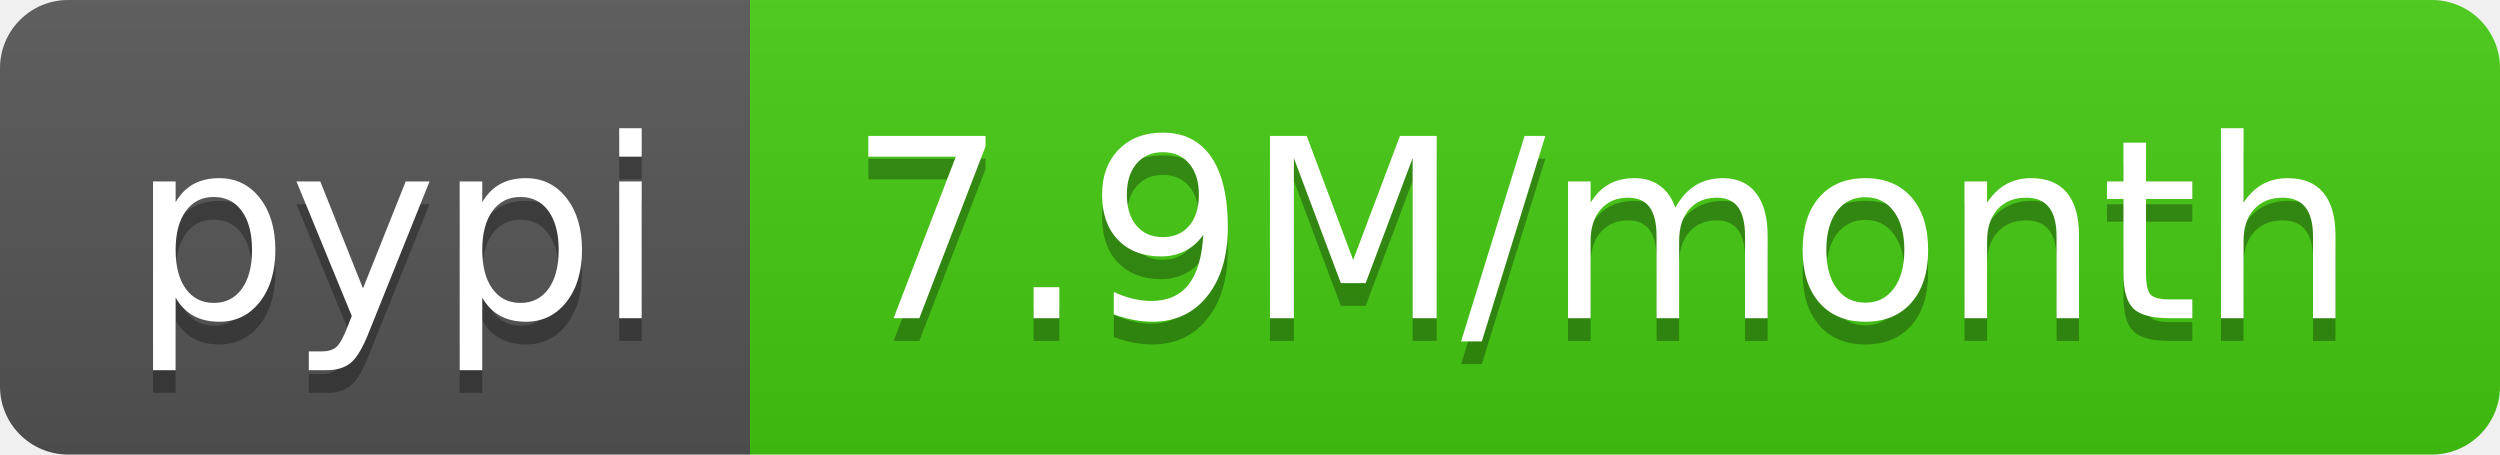
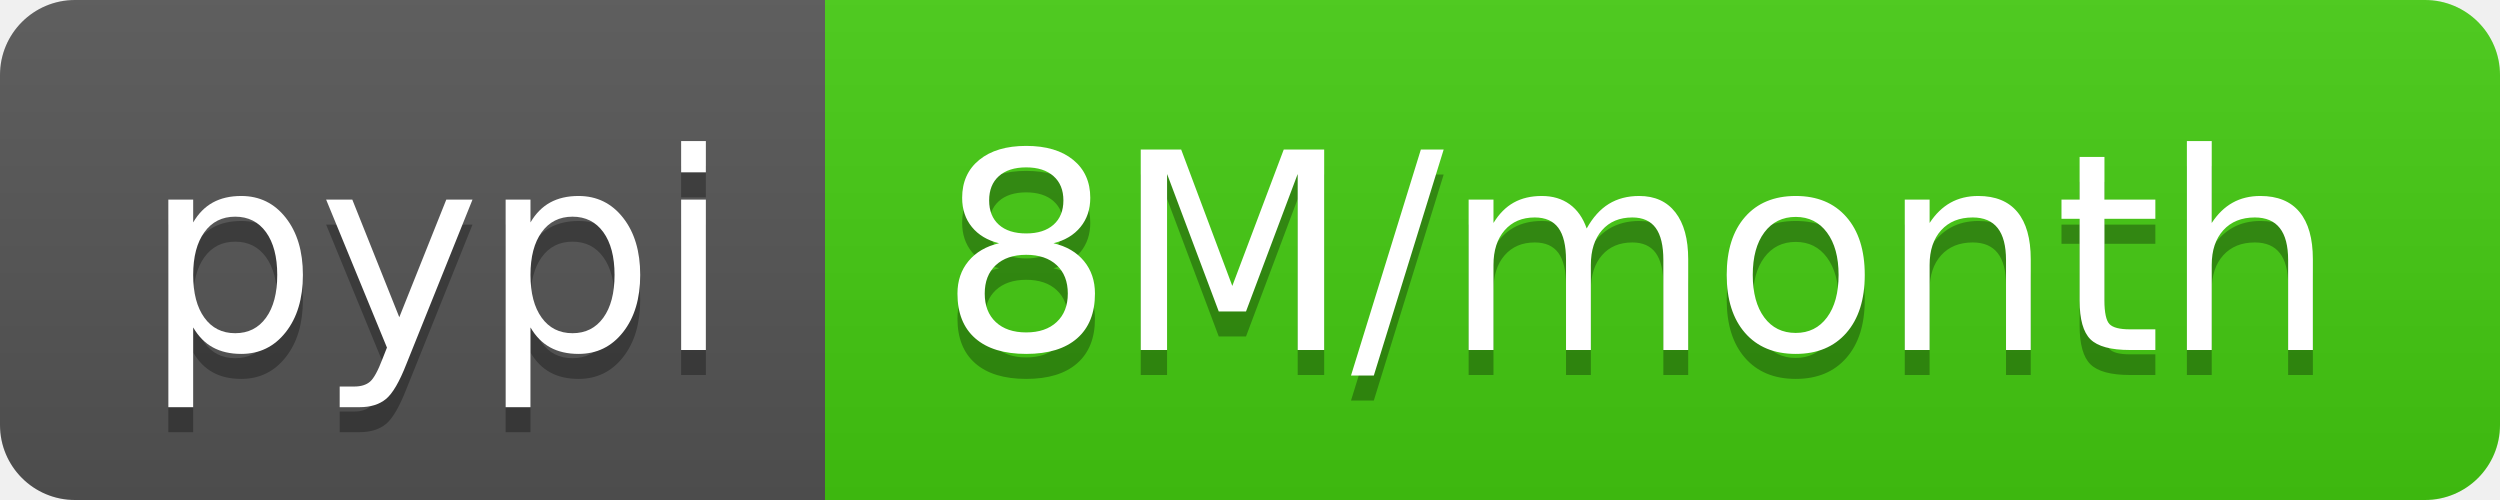
- <svg xmlns="http://www.w3.org/2000/svg" width="110" height="20">
+ <svg xmlns="http://www.w3.org/2000/svg" width="100" height="20">
  <linearGradient id="b" x2="0" y2="100%">
    <stop offset="0" stop-color="#bbb" stop-opacity=".1" />
    <stop offset="1" stop-opacity=".1" />
  </linearGradient>
  <clipPath id="a">
-     <rect width="110" height="20" rx="3" fill="#fff" />
+     <rect width="100" height="20" rx="3" fill="#fff" />
  </clipPath>
  <g clip-path="url(#a)">
    <path fill="#555" d="M0 0h33v20H0z" />
-     <path fill="#4c1" d="M33 0h77v20H33z" />
-     <path fill="url(#b)" d="M0 0h110v20H0z" />
+     <path fill="#4c1" d="M33 0h67v20H33z" />
+     <path fill="url(#b)" d="M0 0h100v20H0z" />
  </g>
  <g fill="#fff" text-anchor="middle" font-family="DejaVu Sans,Verdana,Geneva,sans-serif" font-size="110">
    <text x="175" y="150" fill="#010101" fill-opacity=".3" transform="scale(.1)" textLength="230">pypi</text>
    <text x="175" y="140" transform="scale(.1)" textLength="230">pypi</text>
-     <text x="705" y="150" fill="#010101" fill-opacity=".3" transform="scale(.1)" textLength="670">7.9M/month</text>
-     <text x="705" y="140" transform="scale(.1)" textLength="670">7.9M/month</text>
+     <text x="655" y="150" fill="#010101" fill-opacity=".3" transform="scale(.1)" textLength="570">8M/month</text>
+     <text x="655" y="140" transform="scale(.1)" textLength="570">8M/month</text>
  </g>
</svg>
